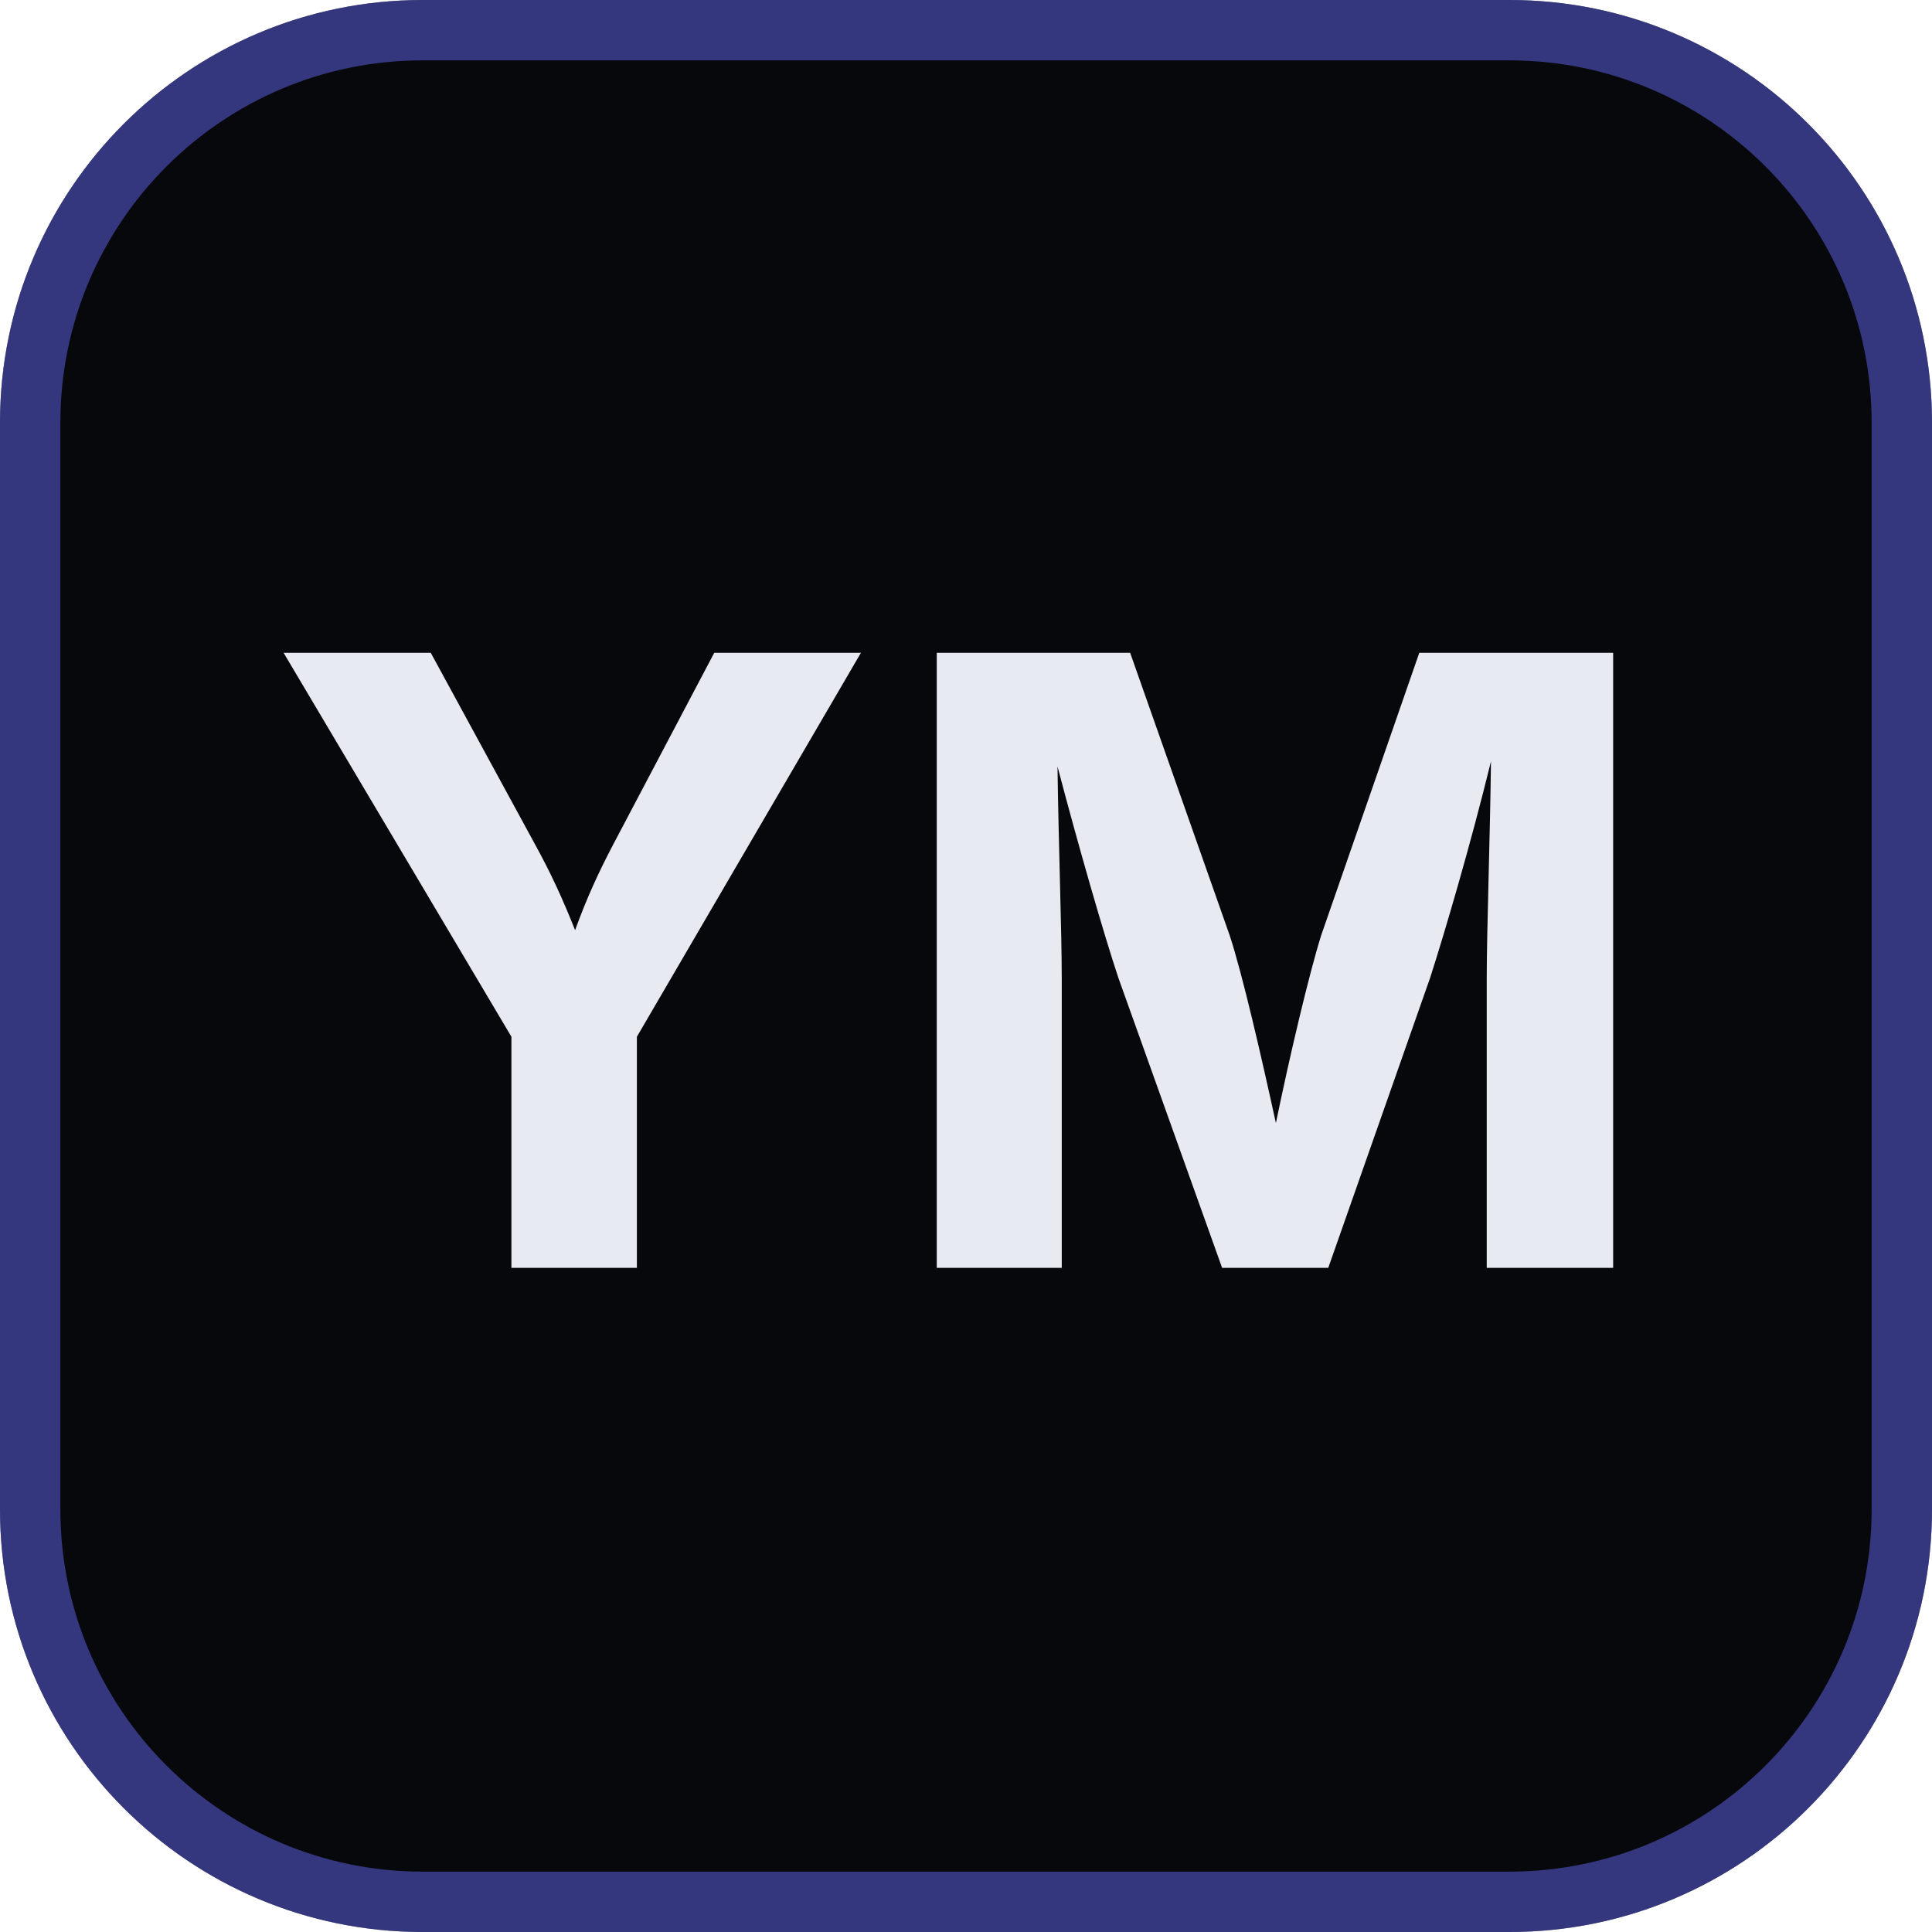
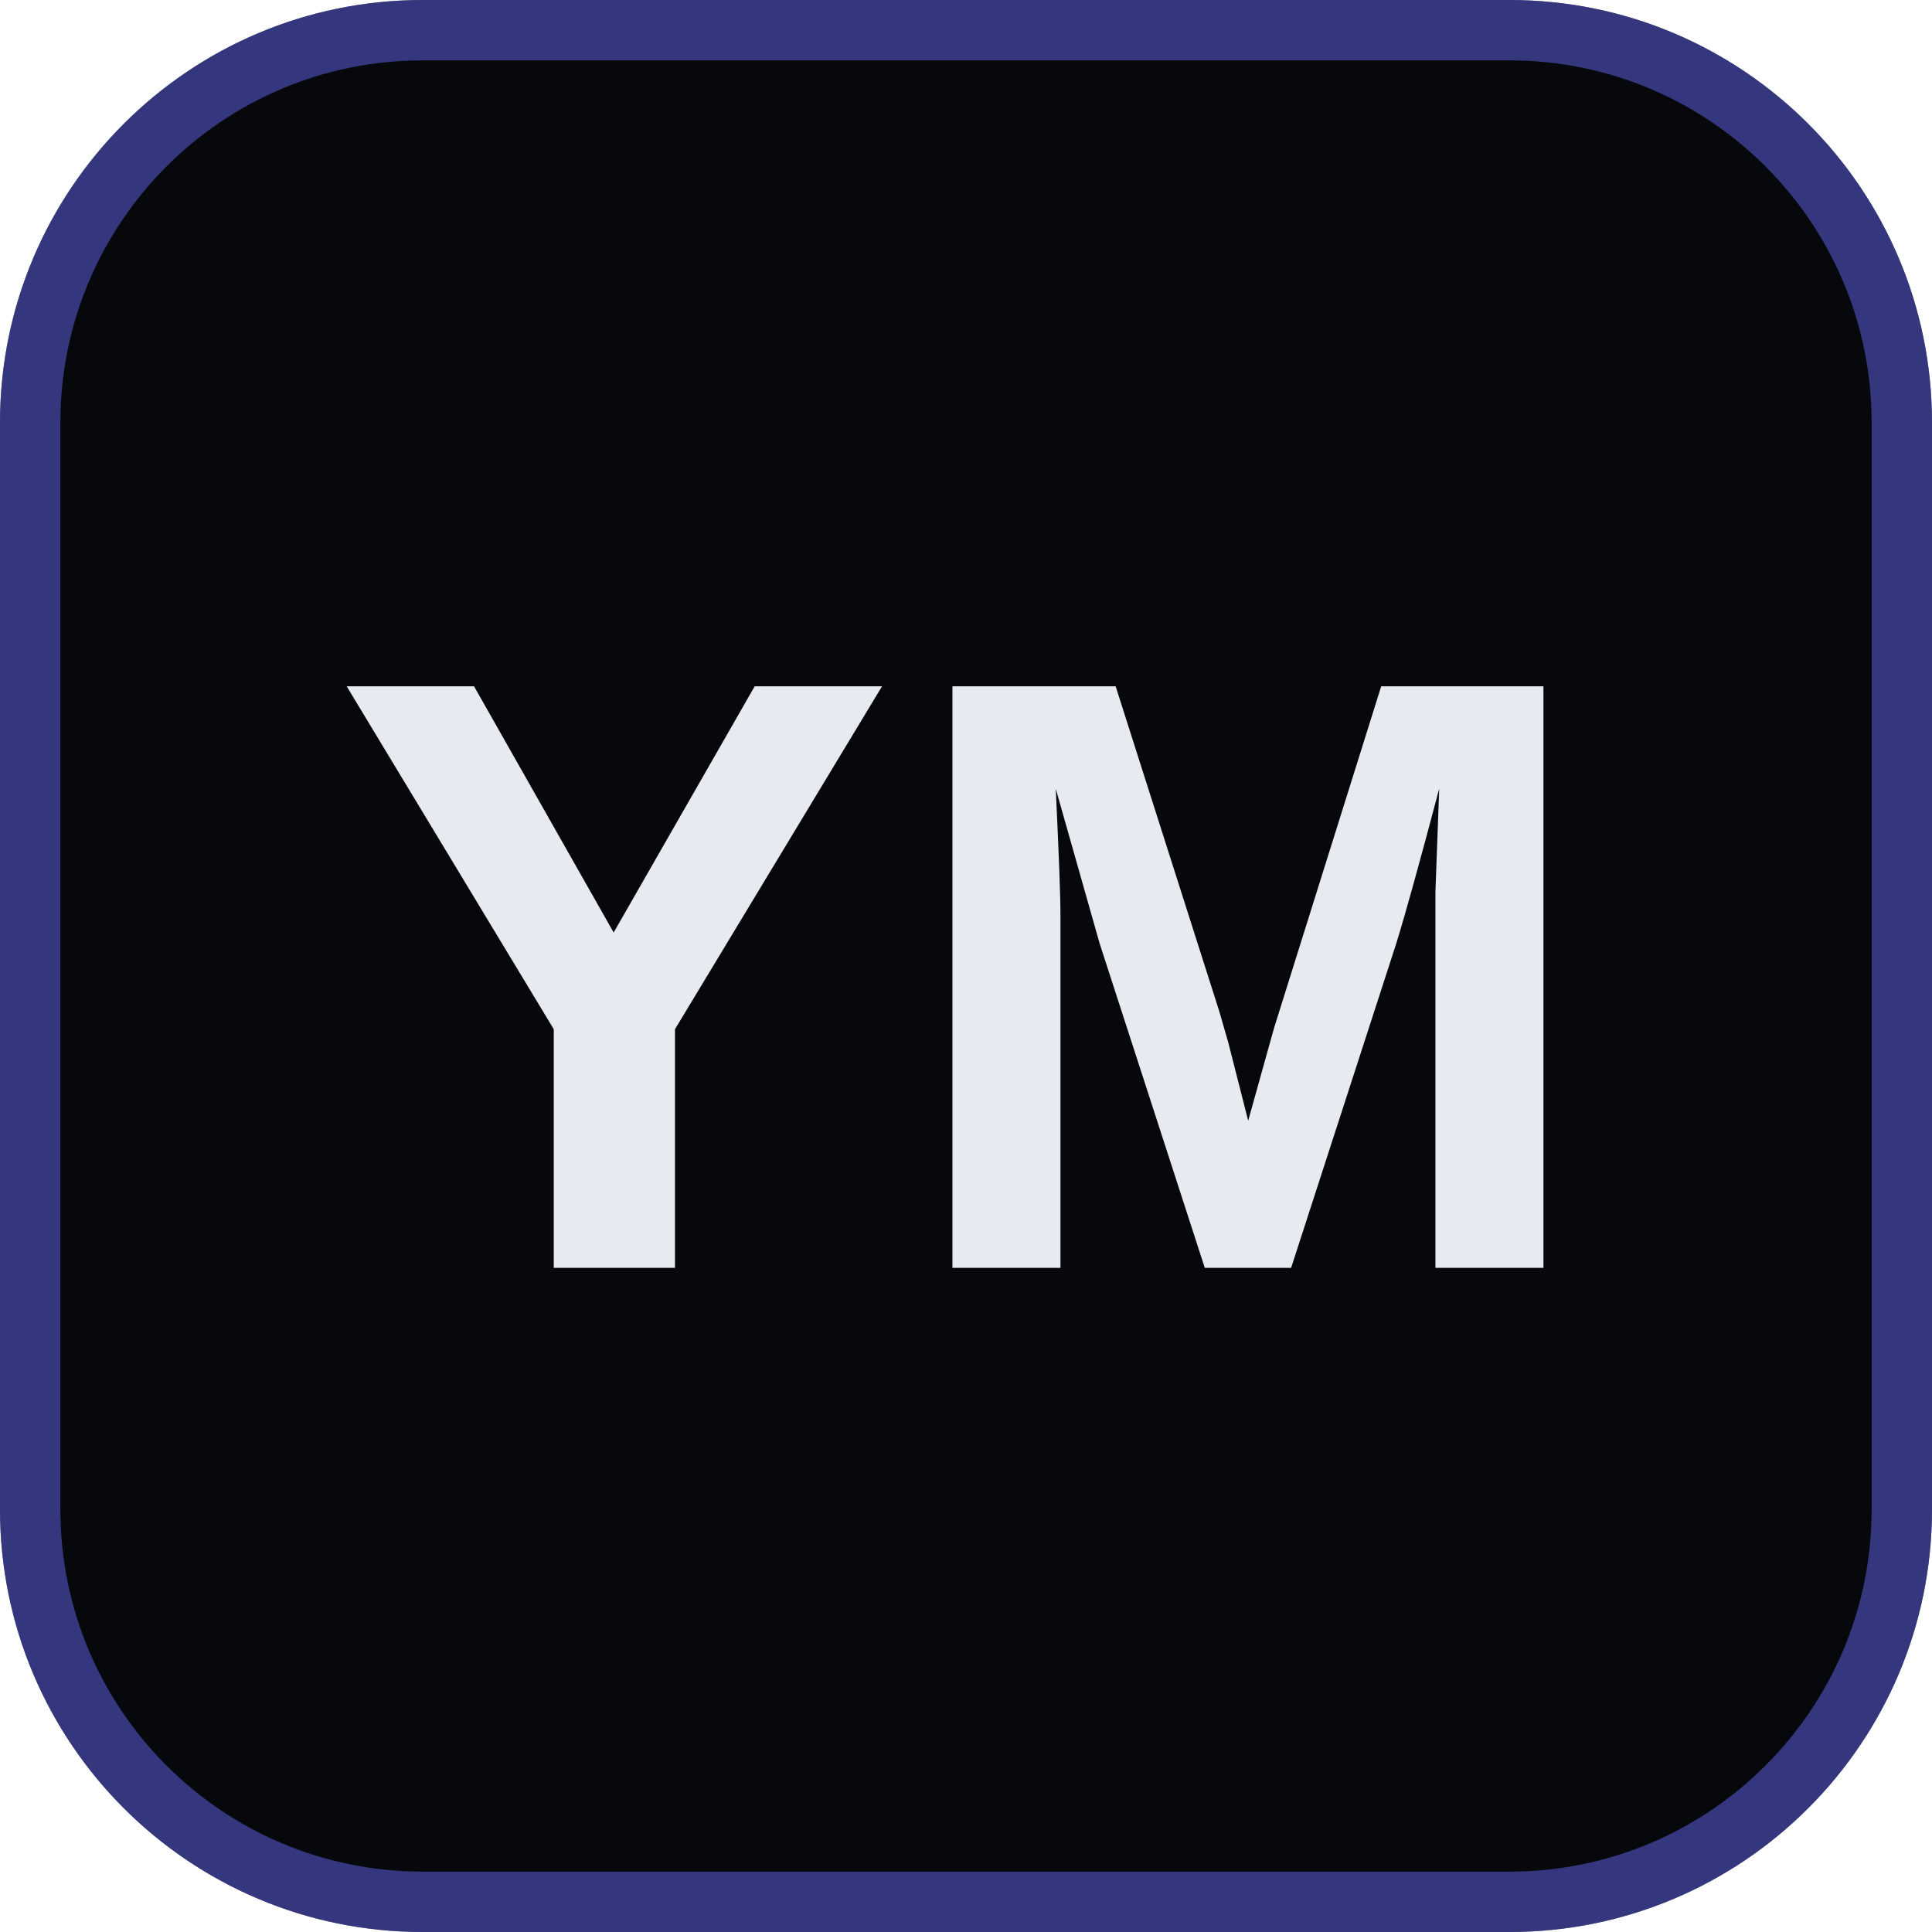
<svg xmlns="http://www.w3.org/2000/svg" viewBox="0 0 64 64">
  <rect width="64" height="64" rx="14" fill="#07080c" />
  <rect x="1" y="1" width="62" height="62" rx="13" fill="none" stroke="#6366f1" stroke-opacity="0.5" stroke-width="2" />
-   <text x="32" y="42" font-family="Inter, Arial, sans-serif" font-size="28" font-weight="700" fill="#e8eaf2" text-anchor="middle">YM</text>
+   <text x="32" y="42" font-family="Manrope, Arial, sans-serif" font-size="28" font-weight="700" fill="#e8eaf2" text-anchor="middle">YM</text>
</svg>
